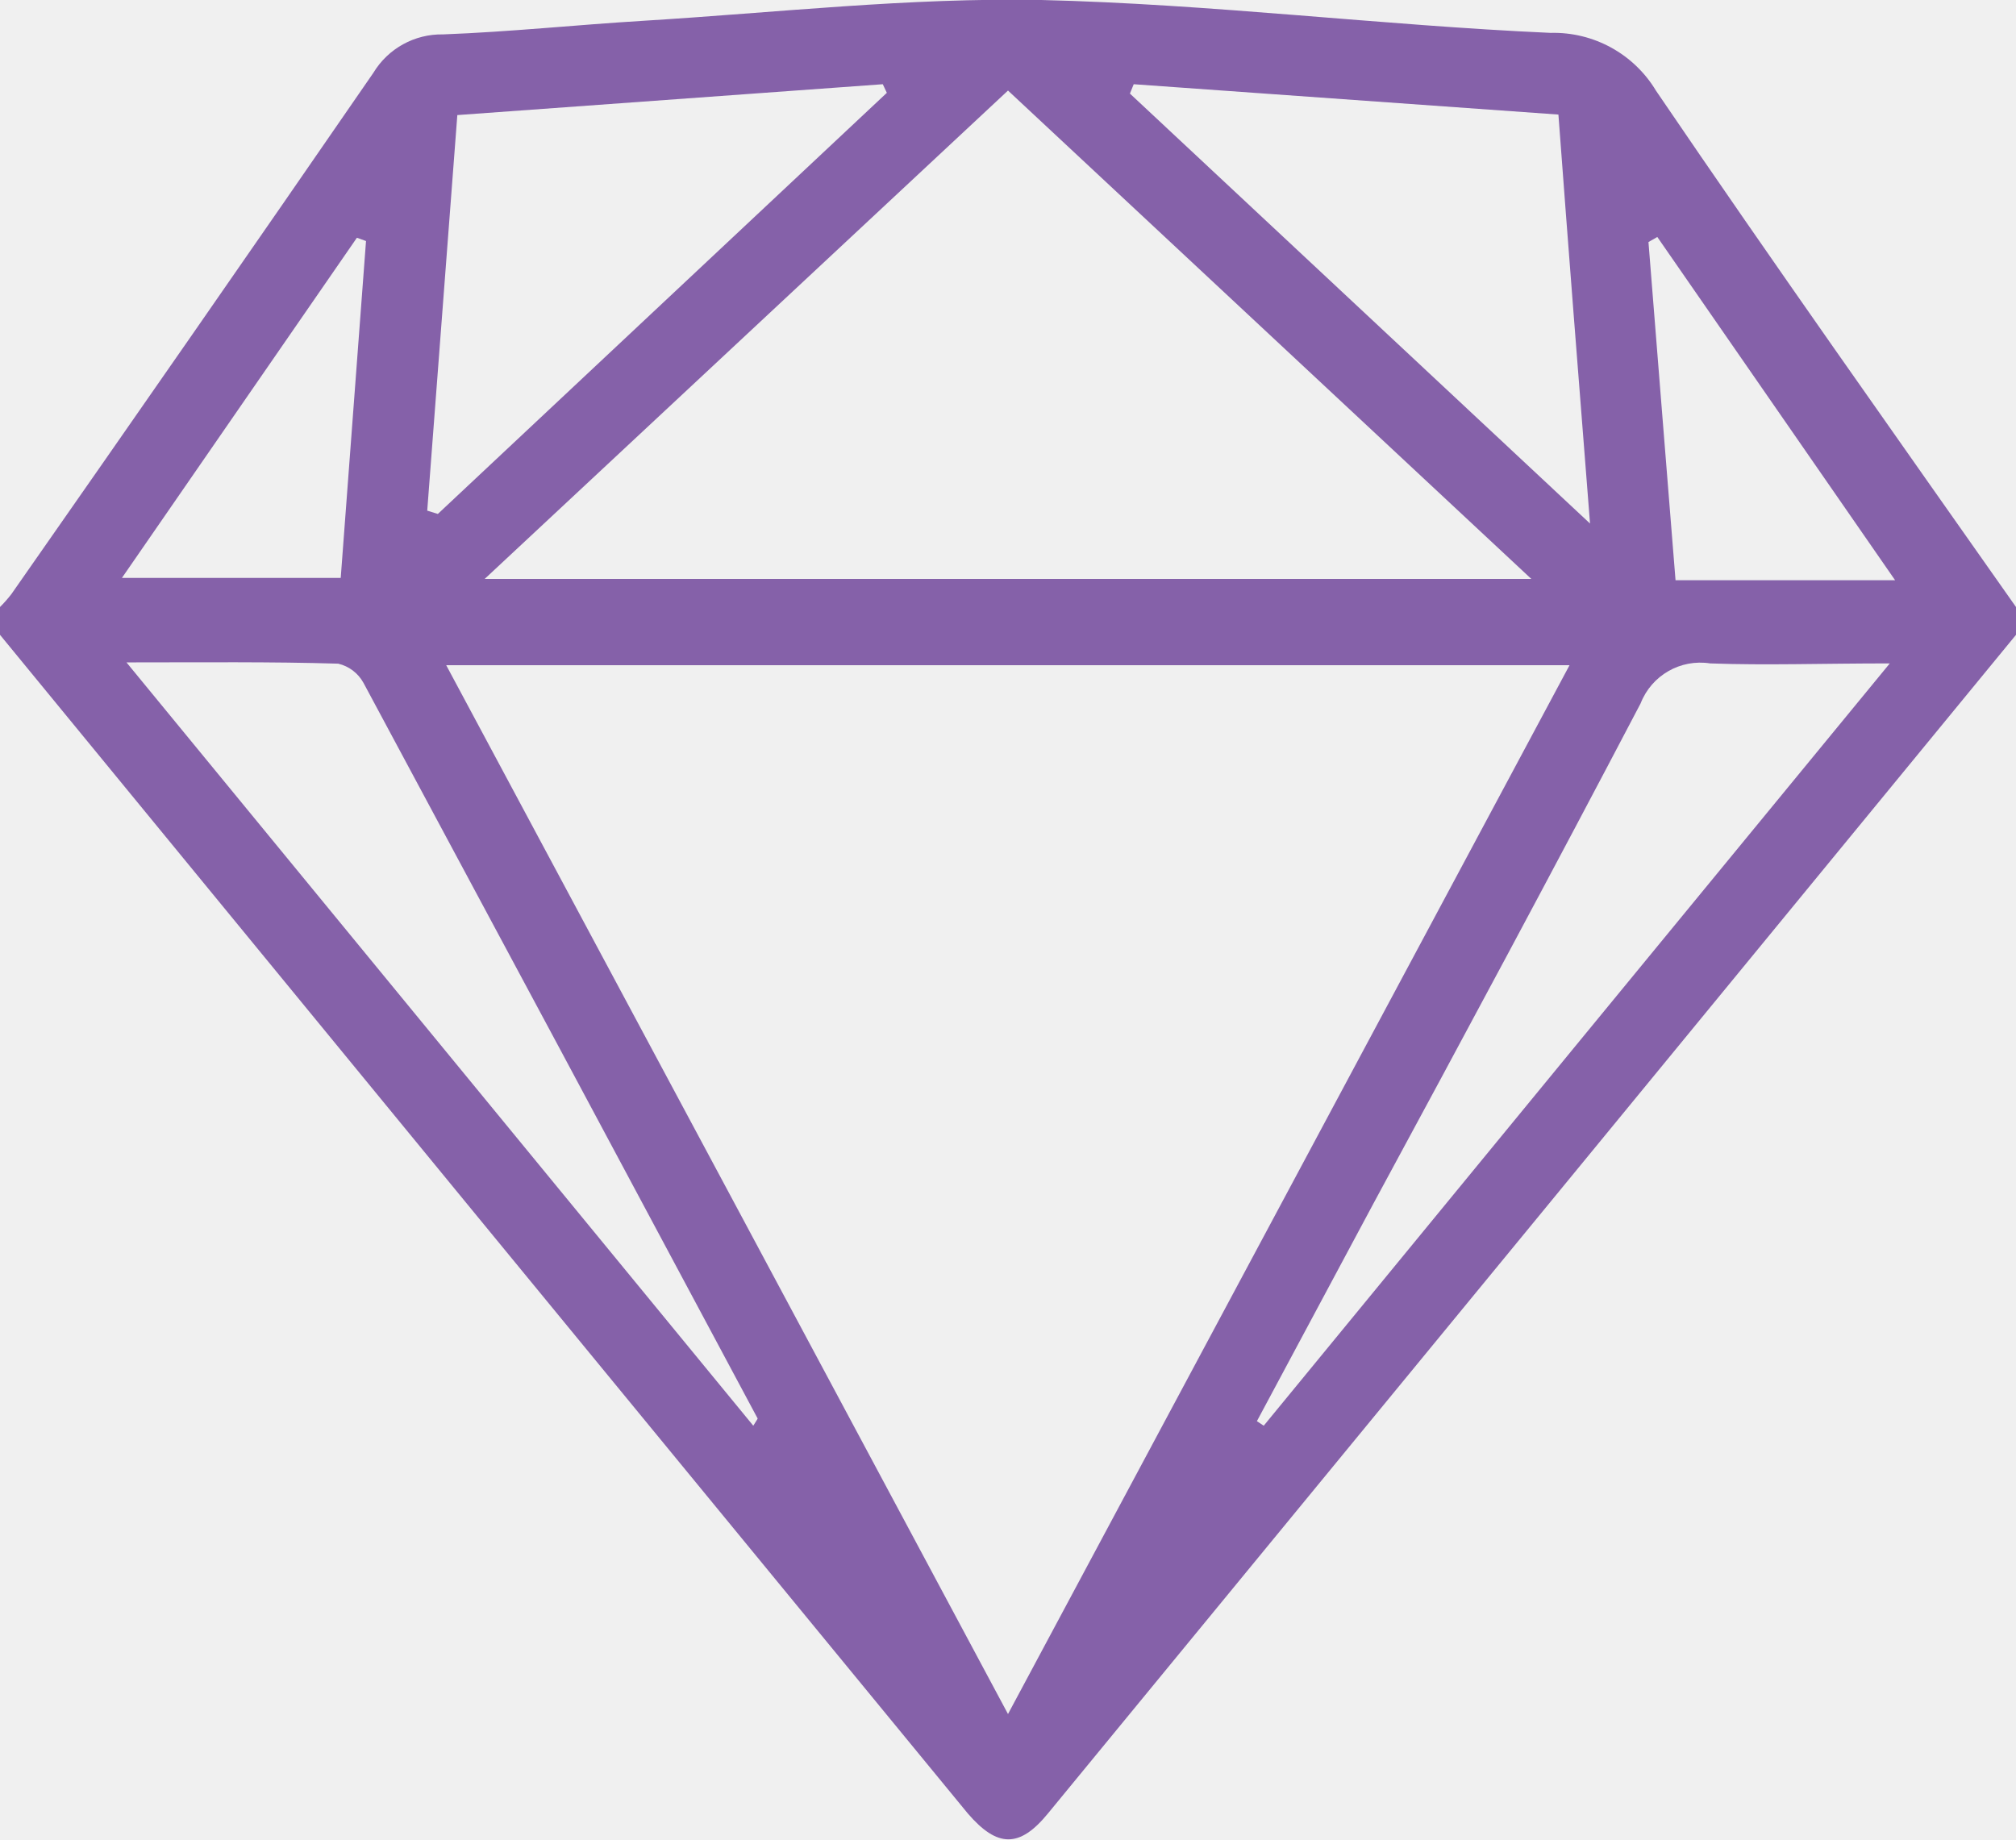
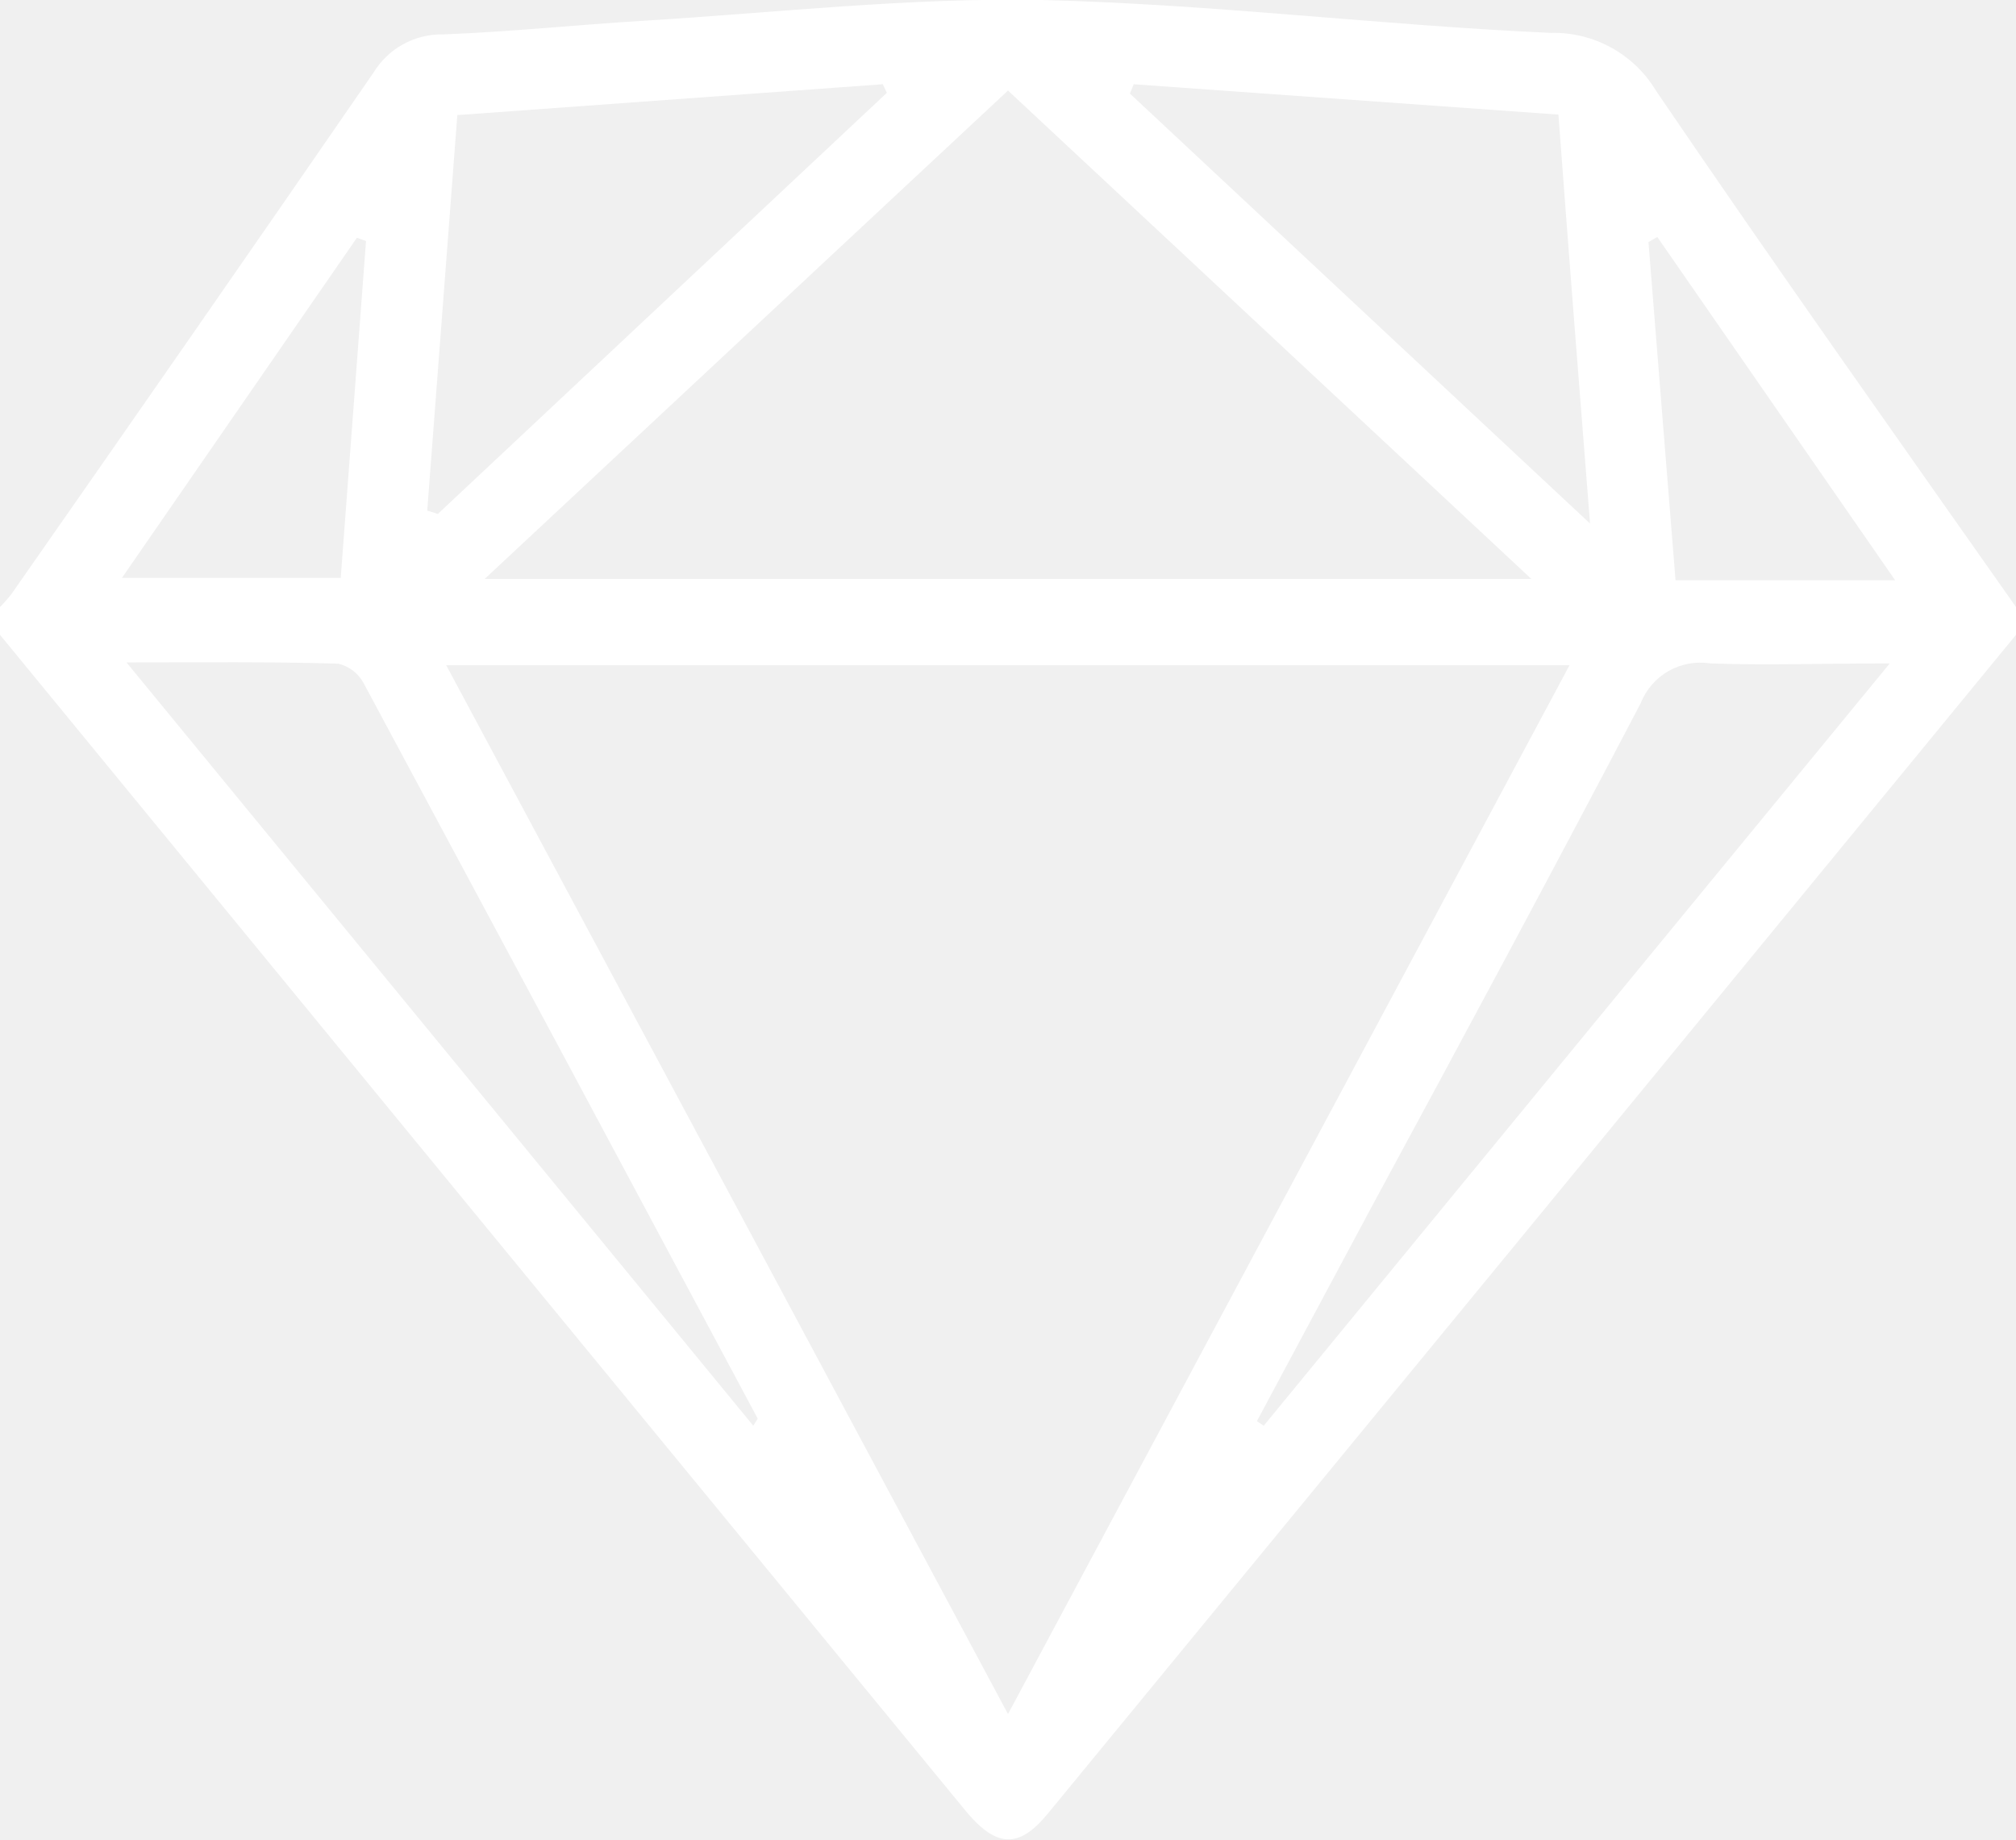
<svg xmlns="http://www.w3.org/2000/svg" viewBox="0 0 79.7 72.72">
  <defs>
-     <style>.cls-1{fill:#8561a9;}</style>
+     <style>.cls-1{fill:#fff;}</style>
  </defs>
  <g id="Layer_2" data-name="Layer 2">
    <g id="Layer_1-2" data-name="Layer 1">
      <g id="qoZ5ZF">
        <path class="cls-1" d="M79.7,25.1Q60.58,48.4,41.43,71.7c-1.12,1.37-2,1.36-3.17,0Q19.12,48.41,0,25.1V24a5.3,5.3,0,0,0,.45-.51C5.23,16.65,10,9.79,14.76,2.88a3.15,3.15,0,0,1,2.76-1.52c2.65-.1,5.29-.38,7.94-.54C30.7.5,35.94-.1,41.17,0,47.89.16,54.59,1,61.3,1.3a4.72,4.72,0,0,1,4.17,2.29C70.14,10.46,74.94,17.23,79.7,24ZM39.85,67.77,62.05,26.3H17.64C25.08,40.18,32.4,53.85,39.85,67.77Zm0-64.19L19.16,22.89H60.54ZM5,26.19,29.78,56.37c.12-.2.18-.27.17-.29Q22.17,41.52,14.37,27a1.54,1.54,0,0,0-1-.76C10.71,26.16,8.08,26.19,5,26.19Zm44.69,30,.27.18c8.15-9.93,16.3-19.86,24.75-30.14-2.68,0-4.89.08-7.1,0a2.53,2.53,0,0,0-2.75,1.58c-3.47,6.62-7,13.19-10.56,19.77Zm-32.8-36,.42.13L35.06,3.67l-.16-.34L18.08,4.55ZM44.82,3.33l-.15.37,18.19,17C62.41,15,62,9.77,61.61,4.53Zm-40,19.52h8.65l1-13.32-.36-.13Zm70.1.09L65.52,9.37l-.35.2c.35,4.43.71,8.86,1.07,13.37Z" />
      </g>
    </g>
  </g>
</svg>
